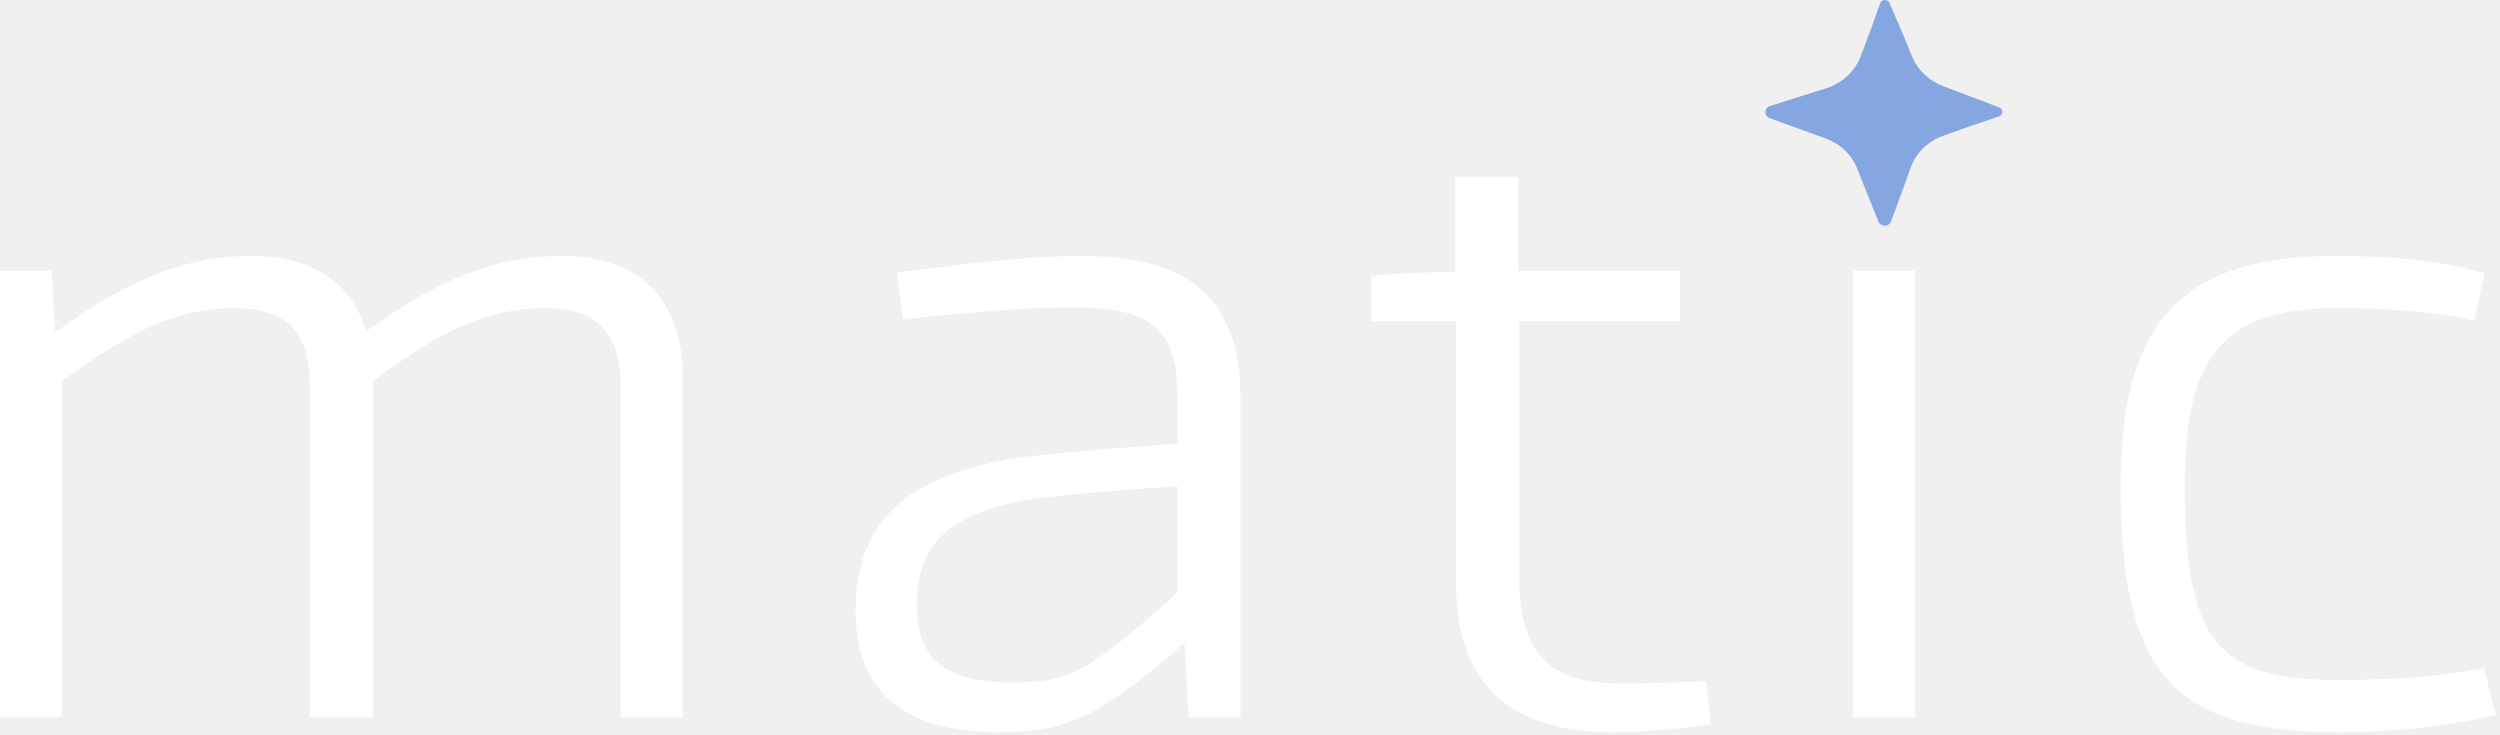
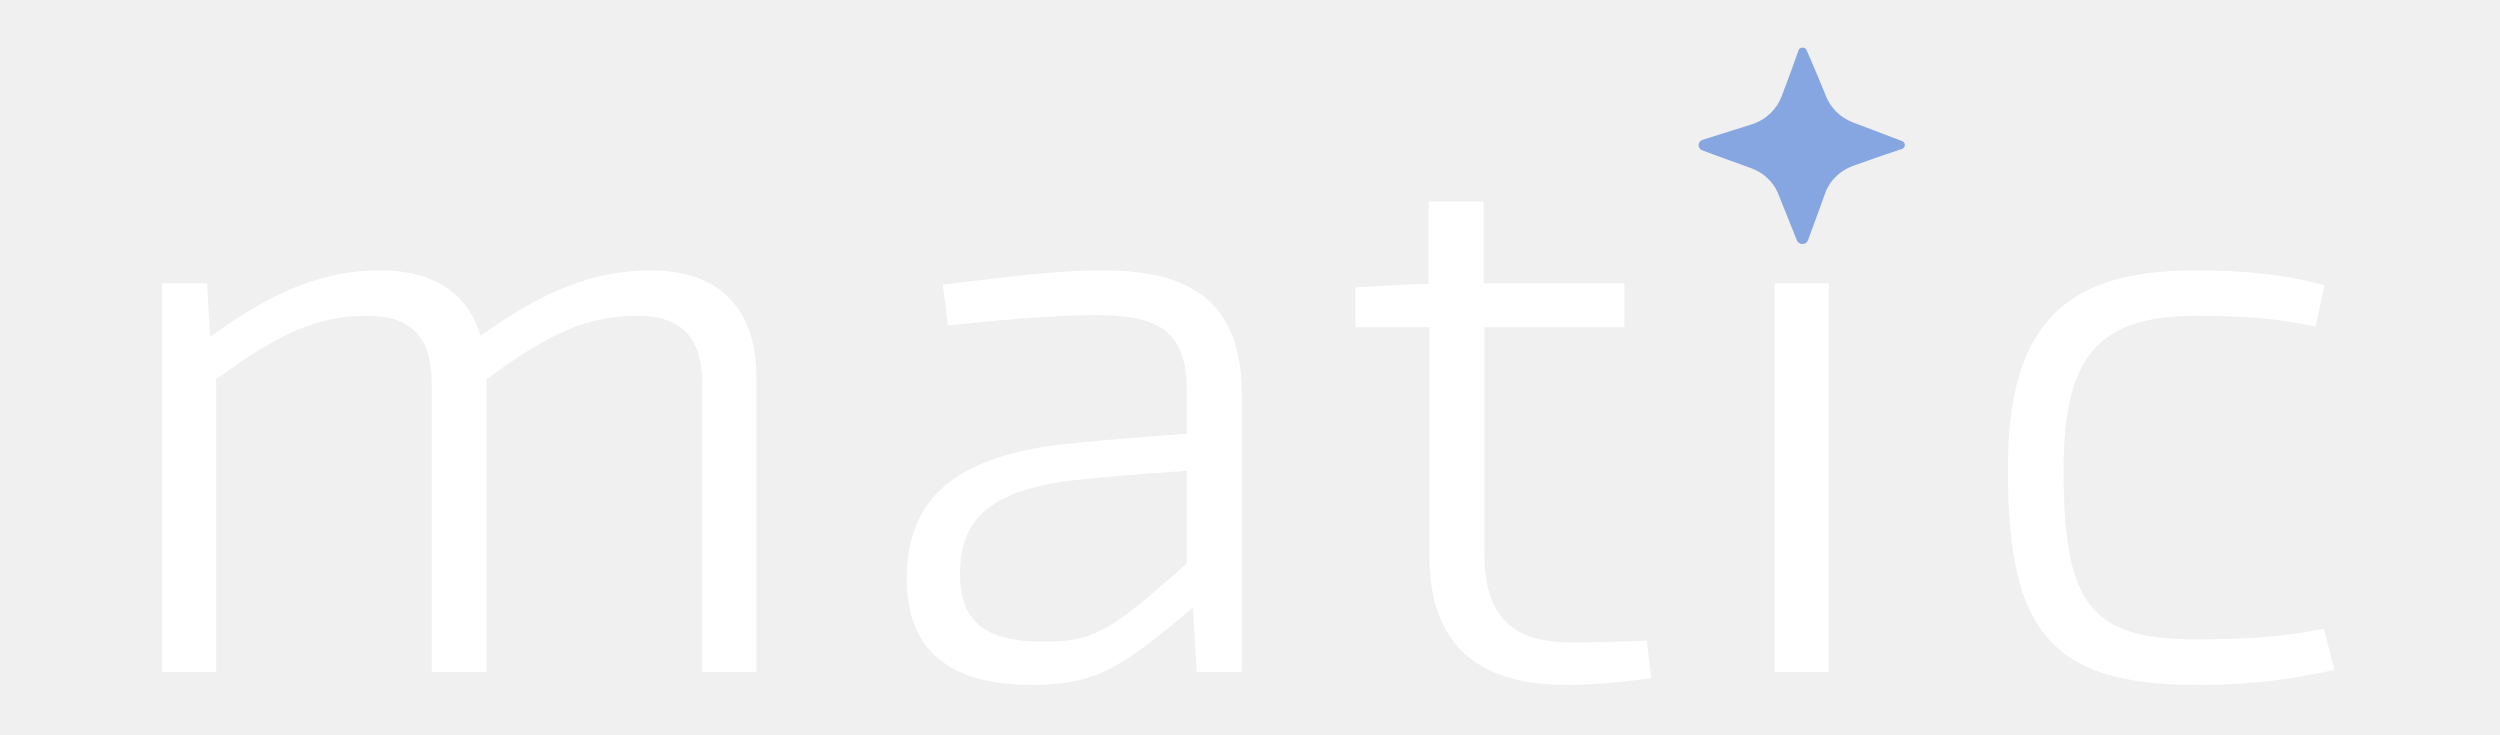
- <svg xmlns="http://www.w3.org/2000/svg" width="1280" height="376" viewBox="0 0 1280 376" fill="none">
+ <svg xmlns="http://www.w3.org/2000/svg" width="1280" height="376" viewBox="-64 -28 1408 432" fill="none">
  <path fill-rule="evenodd" clip-rule="evenodd" d="M1271.81 341.863L1268.95 342.395C1249.87 345.939 1231.1 348.137 1196.52 348.137C1134.61 348.137 1118.58 327.652 1118.58 248.503C1118.58 181.525 1138.98 157.785 1196.52 157.785C1225.17 157.785 1244.02 159.392 1263.73 163.514L1266.71 164.136L1272.16 139.934L1269.43 139.194C1248.76 133.568 1226.12 131.059 1196.05 131.059C1156.5 131.059 1129.95 139.335 1112.52 157.104C1094.31 175.649 1085.84 204.551 1085.84 248.059C1085.84 298.013 1092.61 327.428 1108.5 346.417C1124.95 366.09 1151.96 374.864 1196.05 374.864C1233.38 374.864 1252.8 371.075 1273.37 367.064L1277.89 366.185L1271.81 341.863Z" fill="white" />
  <path fill-rule="evenodd" clip-rule="evenodd" d="M948.704 367.286H980.513V138.635H948.704V367.286Z" fill="white" />
  <path fill-rule="evenodd" clip-rule="evenodd" d="M870.665 349.03C856.481 349.481 841.664 349.92 830.048 349.92C804.237 349.92 777.853 343.697 777.853 297.537V164.473H860.227V138.636H777.385V90.495H745.109V139.082H738.781L702.05 141.021V164.473H745.577V299.319C745.577 349.446 772.422 374.864 825.368 374.864C840.062 374.864 857.012 373.586 873.093 371.266L875.966 370.85L873.479 348.94L870.665 349.03Z" fill="white" />
  <path fill-rule="evenodd" clip-rule="evenodd" d="M602.827 248.936V303.418C557.126 344.283 547.473 349.474 518.338 349.474C484.049 349.474 469.42 337.54 469.42 309.571C469.42 277.884 486.708 262.18 529.09 255.372C548.541 252.848 577.037 250.733 602.827 248.936ZM609.85 144.248C596.677 135.25 578.455 131.058 552.504 131.058C527.659 131.058 496.179 134.934 470.884 138.048C467.902 138.415 465.018 138.771 462.259 139.105L459.265 139.467L462.333 163.424L465.307 163.118C491.534 160.428 524.667 157.34 548.292 157.34C583.66 157.34 602.827 164.41 602.827 201.701V227.12C598.712 227.438 594.512 227.756 590.27 228.08C565.422 229.964 539.729 231.914 520.651 234.51C463.545 243.5 438.08 267.612 438.08 312.691C438.08 353.946 462.72 374.864 511.318 374.864C546.298 374.864 562.295 367.476 606.452 329.2L608.602 367.286H635.103V200.364V200.293C634.422 173.722 626.163 155.389 609.85 144.248Z" fill="white" />
  <path fill-rule="evenodd" clip-rule="evenodd" d="M287.597 131.059C254.726 131.059 225.448 142.257 187.394 169.552C179.917 144.344 159.638 131.059 128.466 131.059C95.742 131.059 66.396 142.45 28.227 170.185L26.505 138.636H0V367.287H31.807V195.096C69.821 167.226 92.331 157.785 120.508 157.785C146.895 157.785 158.662 170.23 158.662 198.134V367.287H190.938V195.086C228.495 167.223 251.006 157.785 279.639 157.785C305.67 157.785 317.793 170.607 317.793 198.134V367.287H349.602V193.678C349.602 153.296 327.581 131.059 287.597 131.059Z" fill="white" />
  <path fill-rule="evenodd" clip-rule="evenodd" d="M965.049 0C964.311 0.002 963.576 0.294 963.093 0.862C962.983 0.987 962.891 1.123 962.809 1.267L962.755 1.373C962.736 1.41 962.721 1.445 962.704 1.484L962.661 1.59C962.646 1.632 962.641 1.648 962.632 1.678C959.43 10.888 956.093 20.057 952.537 29.147C949.875 36.05 944.076 41.78 936.909 44.526C936.378 44.736 935.827 44.925 935.283 45.106C927.912 47.456 918.126 50.498 910.714 52.844C909.881 53.107 907.466 53.889 906.682 54.136L906.345 54.242C905.527 54.475 904.787 54.995 904.352 55.719C904.049 56.204 903.896 56.759 903.886 57.316V57.427C903.898 58.166 904.163 58.899 904.665 59.472C905.005 59.865 905.445 60.182 905.93 60.388C908.444 61.349 911 62.297 913.524 63.23C920.466 65.782 927.754 68.417 934.72 70.899C938.001 72.073 941.045 73.841 943.632 76.097C946.547 78.628 948.88 81.764 950.411 85.229C950.795 86.075 951.54 88.032 951.911 88.938C954.896 96.389 958.753 106.087 961.743 113.502C962.297 114.801 963.593 115.531 964.923 115.55H965.017C965.792 115.54 966.573 115.288 967.221 114.766C967.697 114.387 968.051 113.865 968.25 113.312C971.643 104.218 974.985 94.938 978.262 85.816C978.857 84.175 979.611 82.587 980.526 81.08C983.284 76.531 987.509 72.797 992.475 70.513C993.201 70.18 993.946 69.873 994.701 69.596C1004.06 66.212 1013.54 62.898 1022.99 59.77C1023.2 59.699 1023.52 59.602 1023.72 59.521C1025.07 58.957 1025.59 57.39 1024.93 56.16C1024.7 55.744 1024.35 55.395 1023.92 55.162L1023.81 55.104C1023.77 55.083 1023.73 55.065 1023.69 55.051L1023.57 55L1023.4 54.935C1014.01 51.383 1004.5 47.664 995.089 44.184C993.429 43.564 991.834 42.797 990.325 41.903C986.56 39.658 983.366 36.563 981.077 32.942C980.327 31.77 979.682 30.534 979.128 29.265C975.648 20.632 971.918 11.864 968.207 3.303L967.668 2.055L967.532 1.74L967.464 1.585C967.306 1.202 967.051 0.841 966.711 0.573C966.243 0.19 965.651 0.002 965.049 0Z" fill="#85A6E0" />
</svg>
